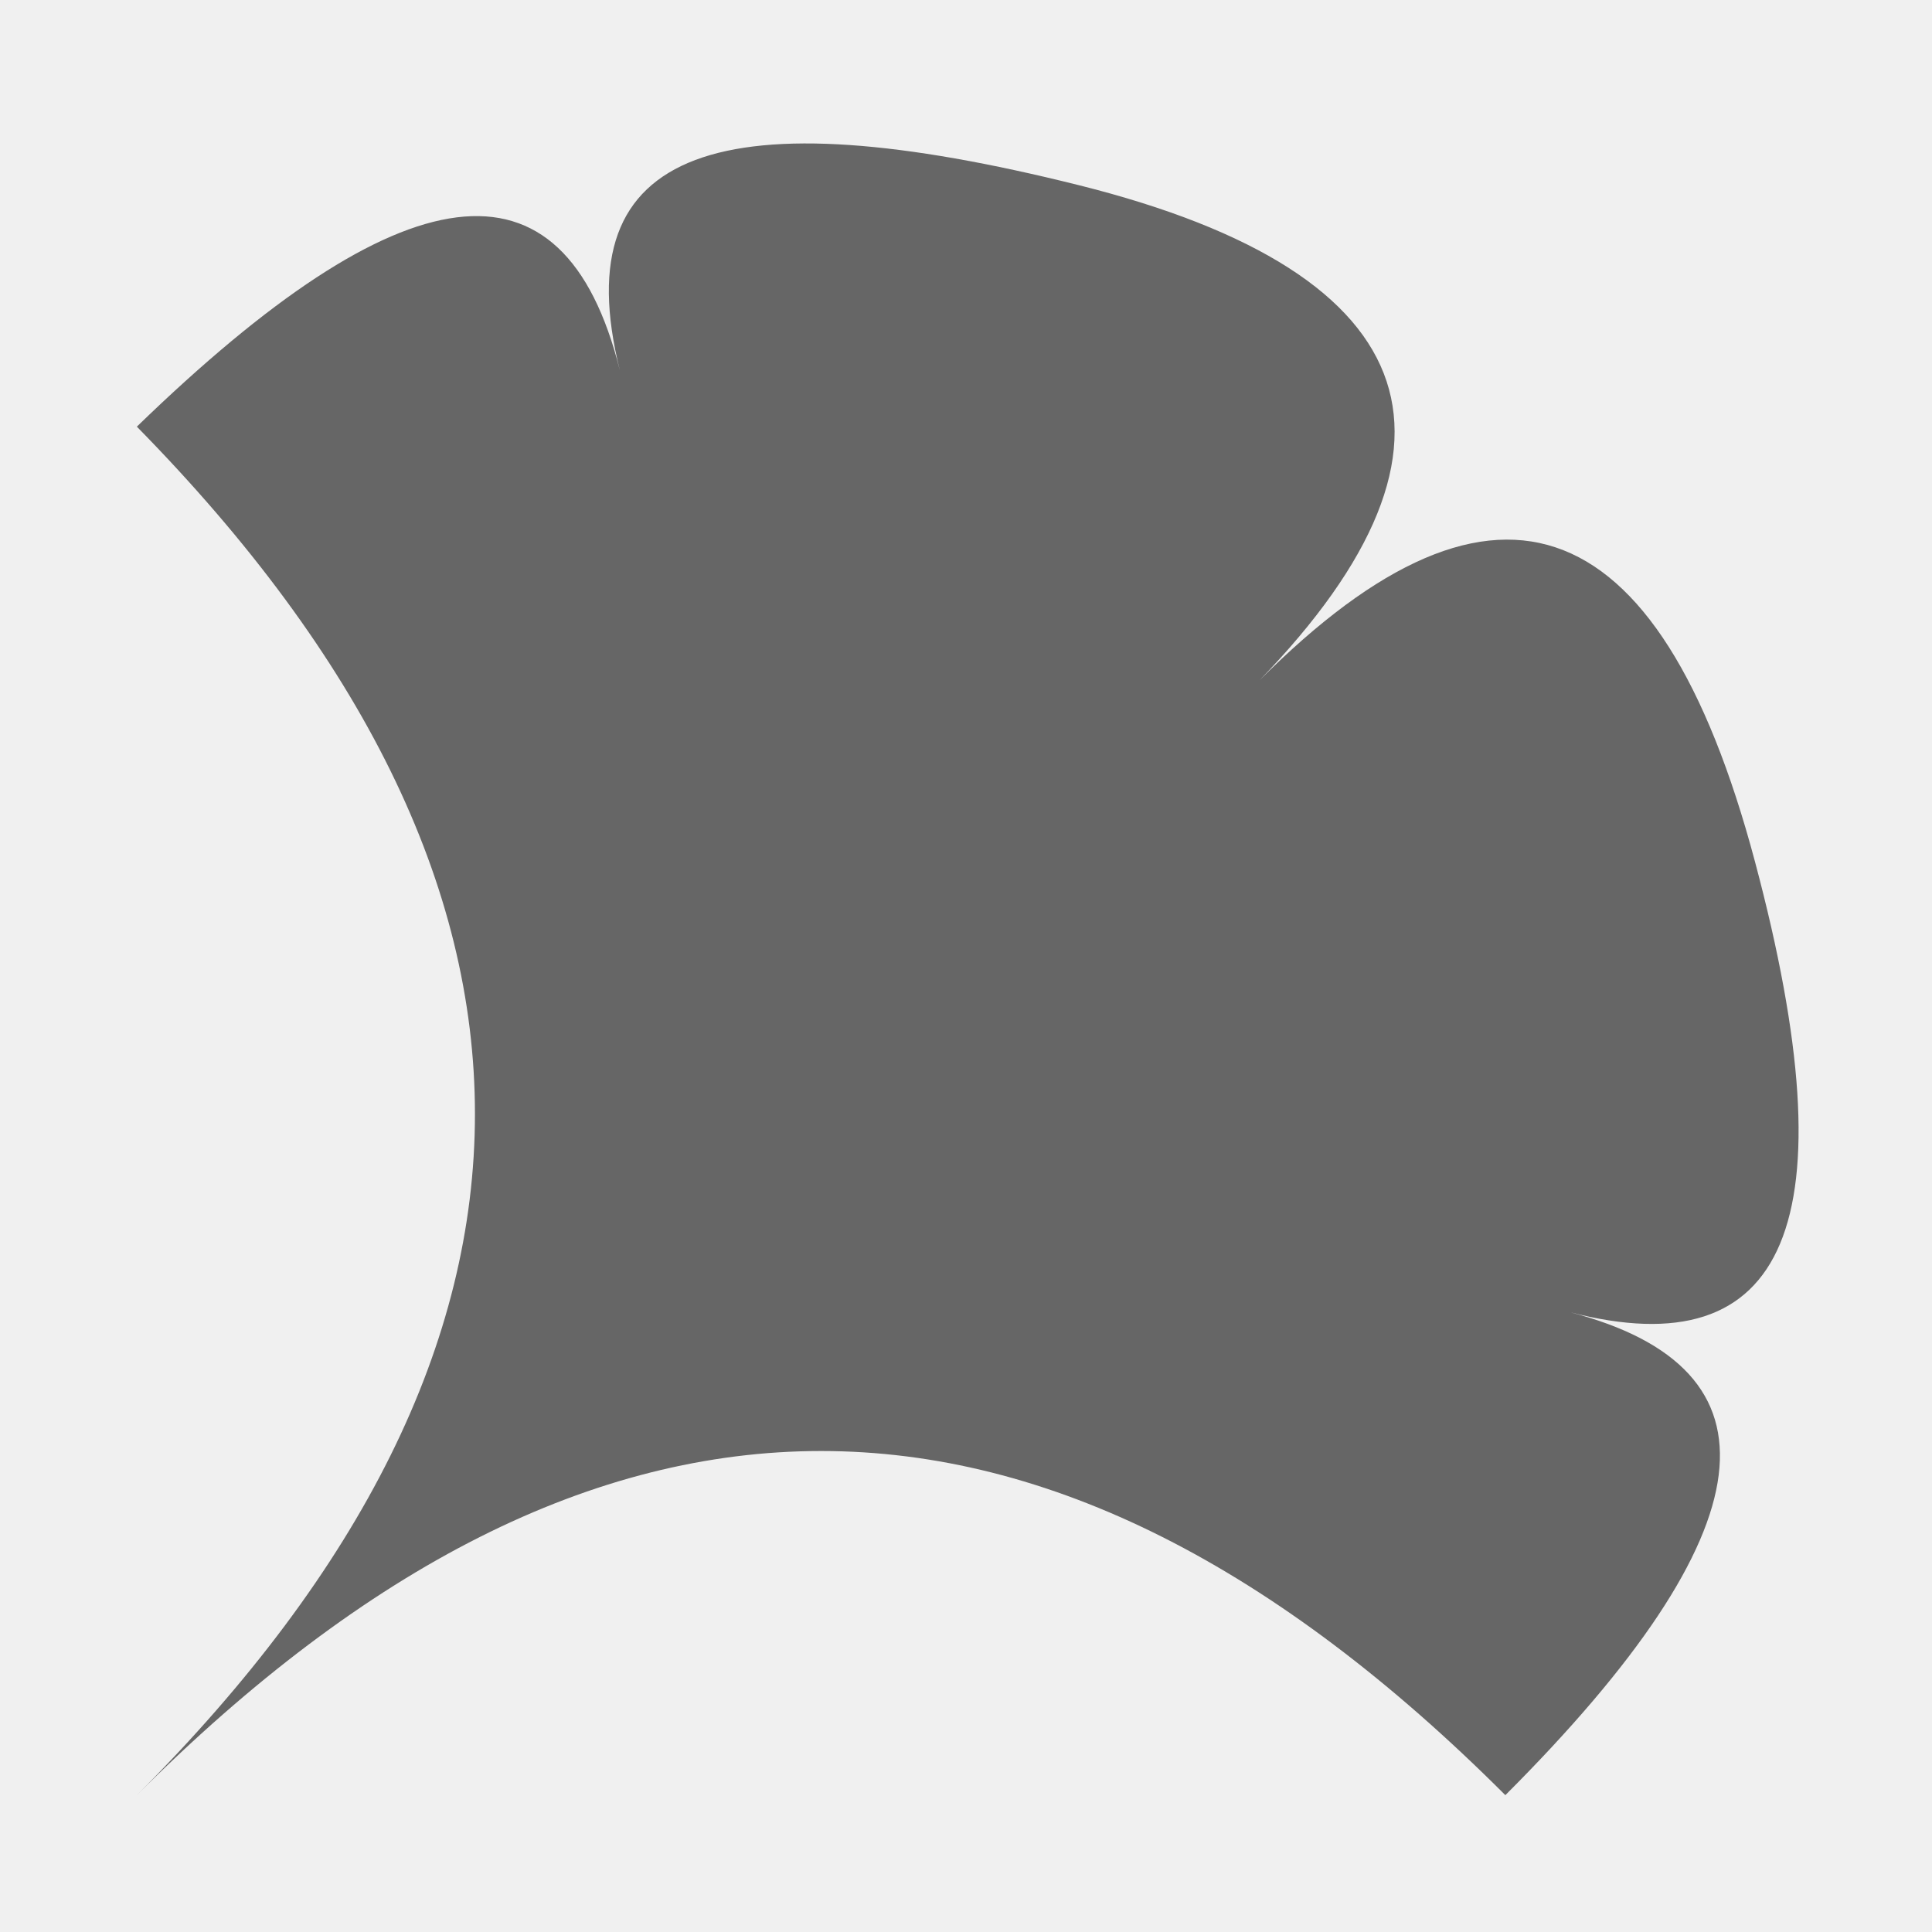
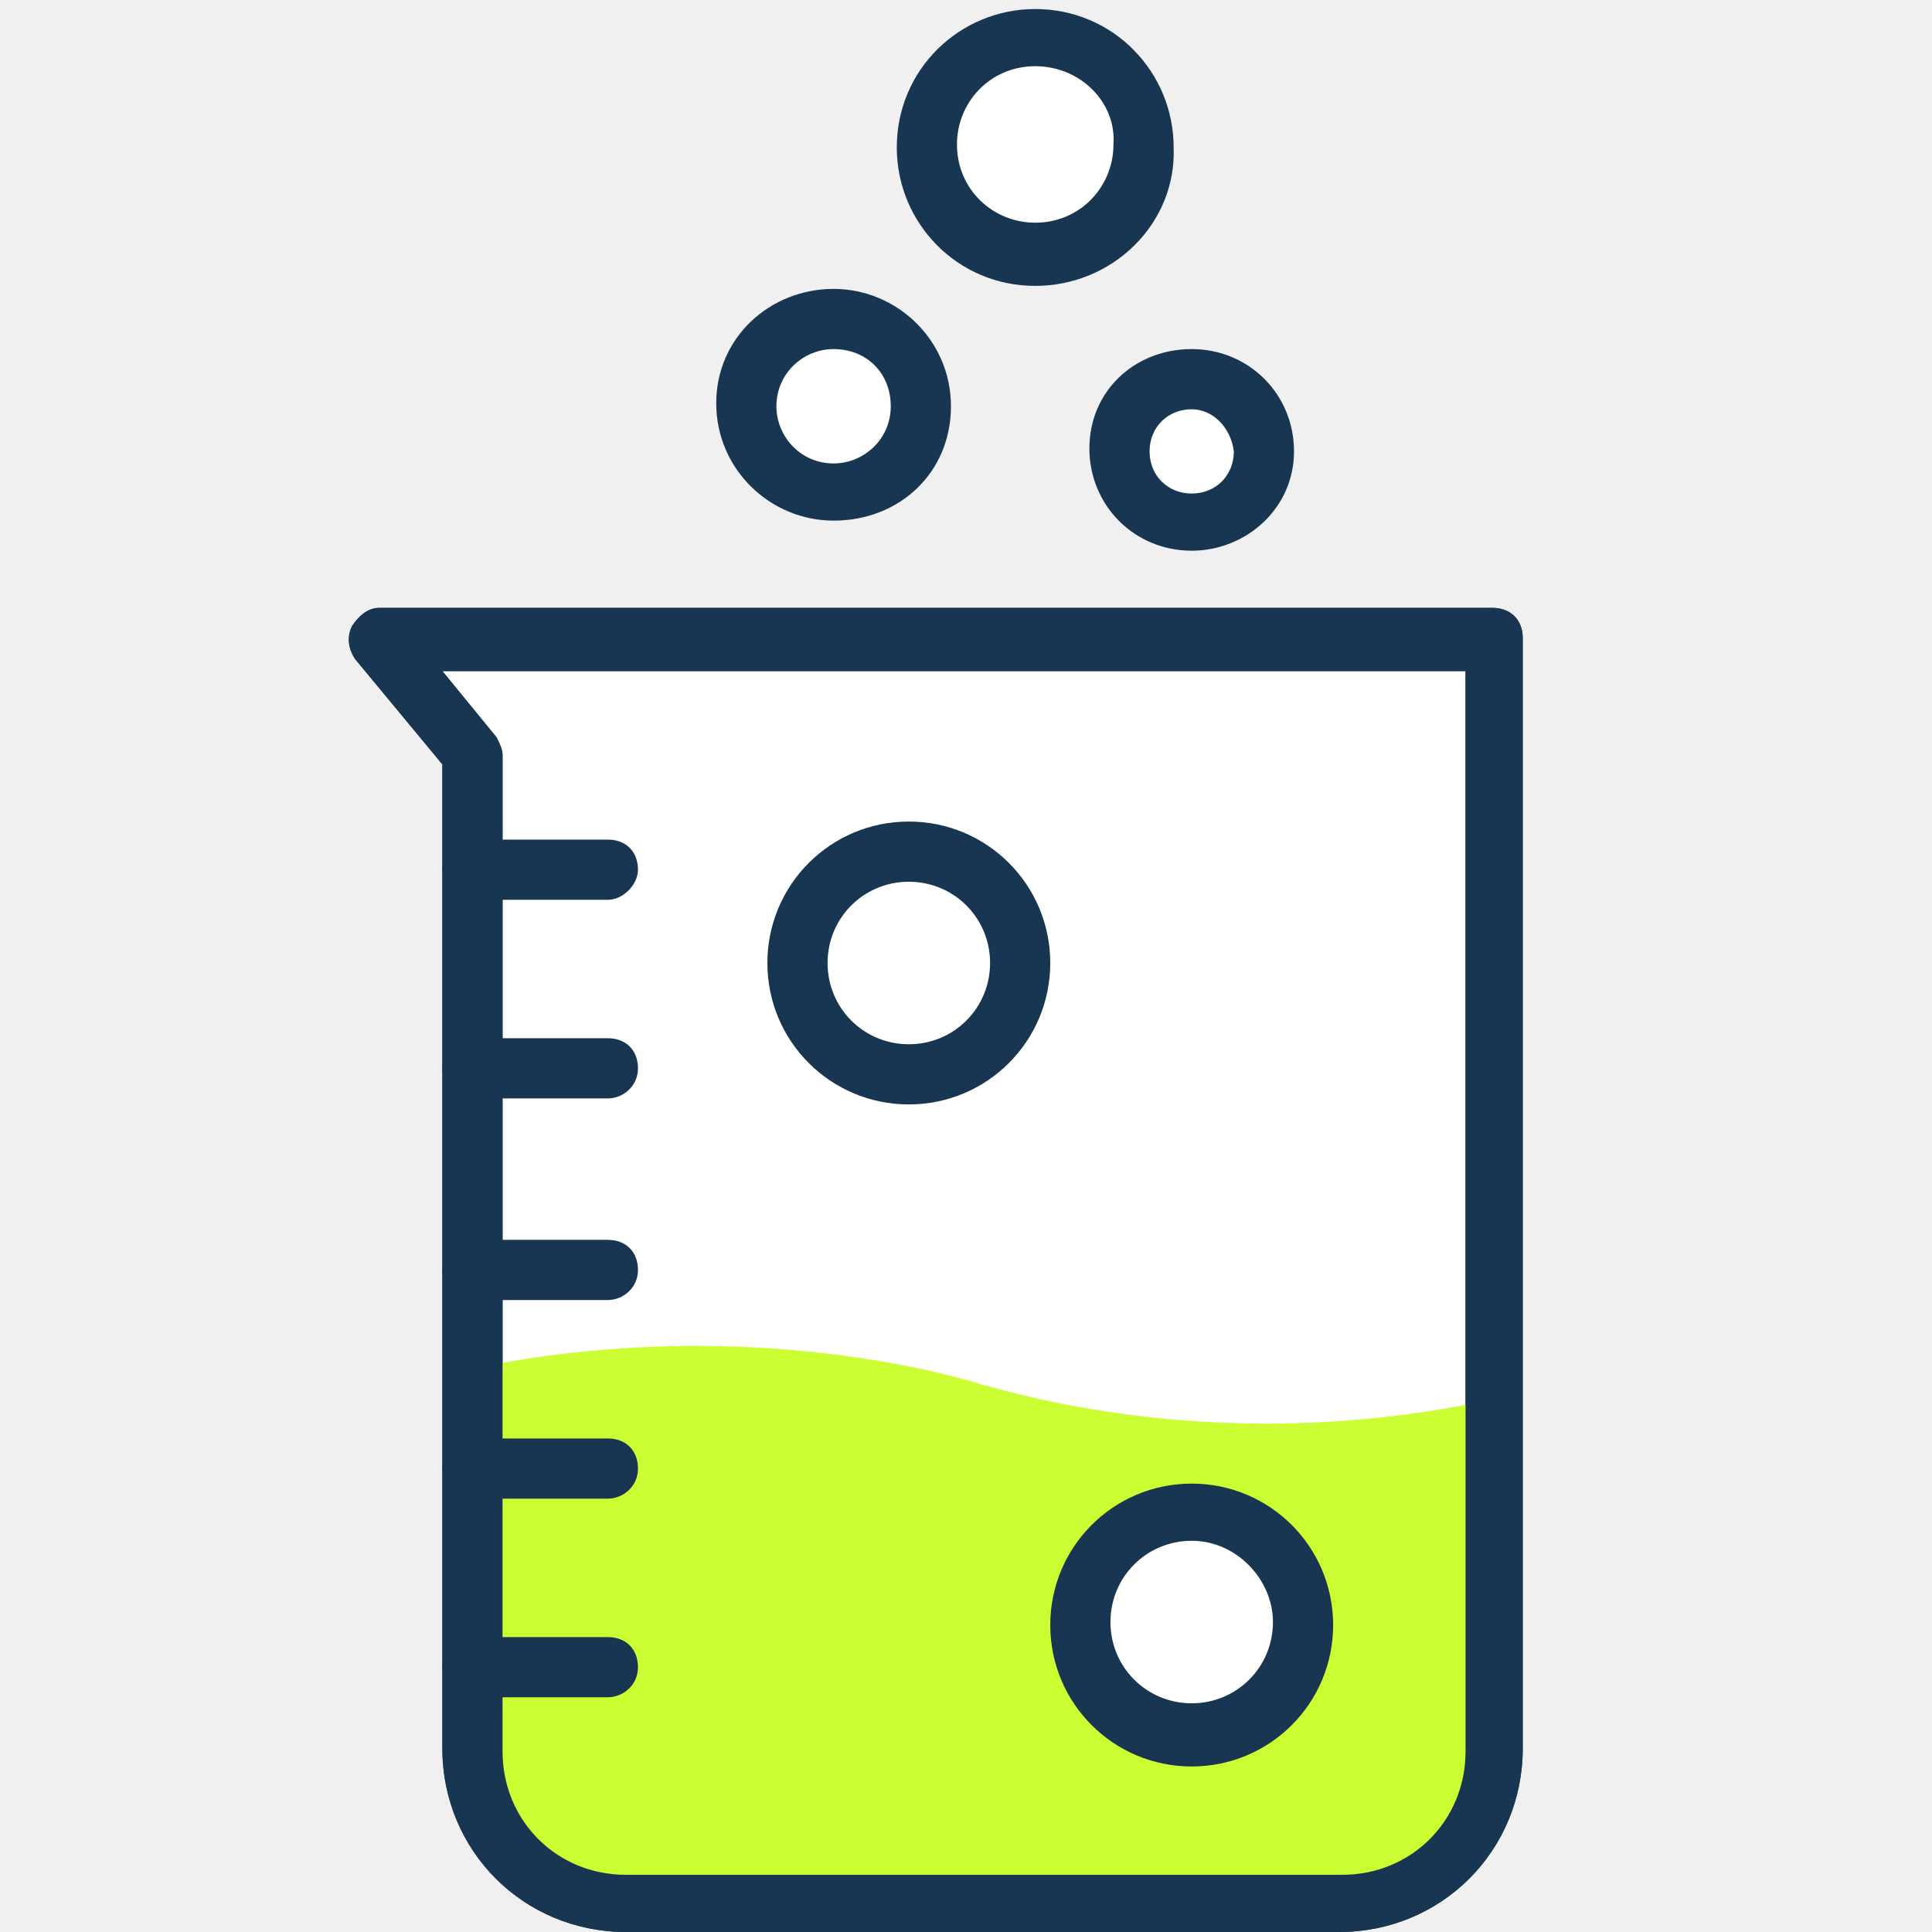
- <svg xmlns="http://www.w3.org/2000/svg" version="1.1" x="0px" y="0px" width="24px" height="24px" viewBox="0 0 24 24">
-   <style type="text/css">
- 	.st0{fill:#666666;}
- </style>
-   <path class="st0" d="M1.7,22.3c5.7-5.7,11.3-5.7,17,0c3.3-3.3,3.5-5.3,0.8-6c2.7,0.7,3.5-1.1,2.3-5.6s-3.3-5.2-6.3-2.1  c3-3,2.3-5.2-2.1-6.3S7,1.8,7.7,4.6C7,1.8,5,2.1,1.7,5.3C7.3,11,7.3,16.7,1.7,22.3" />
+ <svg xmlns="http://www.w3.org/2000/svg" version="1.1" id="Capa_1" x="0px" y="0px" viewBox="0 0 505.698 505.698" style="enable-background:new 0 0 505.698 505.698;" xml:space="preserve">
+   <path style="fill:#FFFFFF;" d="M99.249,167.778l24.418,29.932v260.726c0,22.055,18.117,40.172,40.172,40.172h187.471  c22.055,0,40.172-18.117,40.172-40.172V167.778H99.249z" />
+   <path id="SVGCleanerId_0" style="fill:#183651;" d="M350.523,505.698H163.84c-26.782,0-48.049-21.268-48.049-48.049V200.074  l-22.843-27.569c-1.575-2.363-2.363-5.514-0.788-8.665c1.575-2.363,3.938-4.726,7.089-4.726h291.446  c4.726,0,7.877,3.151,7.877,7.877v290.659C398.572,484.431,377.305,505.698,350.523,505.698z M115.791,175.655l14.178,17.329  c0.788,1.575,1.575,3.151,1.575,4.726v260.726c0,18.117,14.178,32.295,32.295,32.295h187.471c18.117,0,32.295-14.178,32.295-32.295  V175.655H115.791z" />
+   <path style="fill:#ccff33 ;" d="M256.788,362.338c0,0-59.077-19.692-133.908-3.938v3.938v95.311  c0,22.055,18.117,40.172,40.172,40.172h187.471c22.055,0,40.172-18.117,40.172-40.172v-91.372  C365.489,371.791,315.077,378.88,256.788,362.338z" />
+   <circle style="fill:#FFFFFF;" cx="311.926" cy="118.154" r="18.905" />
+   <path style="fill:#183651;" d="M311.926,144.148c-14.966,0-26.782-11.815-26.782-26.782s11.815-25.994,26.782-25.994  s26.782,11.815,26.782,26.782S326.105,144.148,311.926,144.148z M311.926,107.126c-6.302,0-11.028,4.726-11.028,11.028  s4.726,11.028,11.028,11.028c6.302,0,11.028-4.726,11.028-11.028C322.166,111.852,317.44,107.126,311.926,107.126z" />
+   <circle style="fill:#FFFFFF;" cx="218.191" cy="106.338" r="22.843" />
+   <path style="fill:#183651;" d="M218.191,136.271c-16.542,0-30.72-13.391-30.72-30.72s14.178-29.932,30.72-29.932  s30.72,13.391,30.72,30.72S235.52,136.271,218.191,136.271z M218.191,91.372c-7.877,0-14.966,6.302-14.966,14.966  c0,7.877,6.302,14.966,14.966,14.966c7.877,0,14.966-6.302,14.966-14.966S226.855,91.372,218.191,91.372z" />
+   <circle style="fill:#FFFFFF;" cx="270.966" cy="38.597" r="28.357" />
+   <g>
+     <path style="fill:#183651;" d="M270.966,74.831c-20.48,0-36.234-16.542-36.234-36.234c0-20.48,16.542-36.234,36.234-36.234   c20.48,0,36.234,16.542,36.234,36.234C307.988,58.289,291.446,74.831,270.966,74.831z M270.966,17.329   c-11.815,0-20.48,9.452-20.48,20.48c0,11.815,9.452,20.48,20.48,20.48c11.815,0,20.48-9.452,20.48-20.48   C292.234,26.782,282.782,17.329,270.966,17.329z" />
+     <path style="fill:#183651;" d="M159.114,235.52h-35.446c-4.726,0-7.877-3.151-7.877-7.877c0-4.726,3.151-7.877,7.877-7.877h35.446   c4.726,0,7.877,3.151,7.877,7.877C166.991,231.582,163.052,235.52,159.114,235.52z" />
+     <path style="fill:#183651;" d="M159.114,287.508h-35.446c-4.726,0-7.877-3.151-7.877-7.877s3.151-7.877,7.877-7.877h35.446   c4.726,0,7.877,3.151,7.877,7.877S163.052,287.508,159.114,287.508z" />
+     <path style="fill:#183651;" d="M159.114,340.283h-35.446c-4.726,0-7.877-3.151-7.877-7.877s3.151-7.877,7.877-7.877h35.446   c4.726,0,7.877,3.151,7.877,7.877S163.052,340.283,159.114,340.283z" />
+     <path style="fill:#183651;" d="M159.114,392.271h-35.446c-4.726,0-7.877-3.151-7.877-7.877c0-4.726,3.151-7.877,7.877-7.877h35.446   c4.726,0,7.877,3.151,7.877,7.877C166.991,389.12,163.052,392.271,159.114,392.271z" />
+     <path style="fill:#183651;" d="M159.114,444.258h-35.446c-4.726,0-7.877-3.151-7.877-7.877c0-4.726,3.151-7.877,7.877-7.877h35.446   c4.726,0,7.877,3.151,7.877,7.877S163.052,444.258,159.114,444.258z" />
+   </g>
+   <circle style="fill:#FFFFFF;" cx="237.883" cy="252.062" r="29.145" />
+   <path style="fill:#183651;" d="M237.883,289.083c-20.48,0-37.022-16.542-37.022-37.022s16.542-37.022,37.022-37.022  c20.48,0,37.022,16.542,37.022,37.022C274.905,272.542,258.363,289.083,237.883,289.083z M237.883,230.794  c-11.815,0-21.268,9.452-21.268,21.268s9.452,21.268,21.268,21.268c11.815,0,21.268-9.452,21.268-21.268  C259.151,240.246,249.698,230.794,237.883,230.794z" />
+   <circle style="fill:#FFFFFF;" cx="311.926" cy="425.354" r="29.145" />
+   <path style="fill:#183651;" d="M311.926,462.375c-20.48,0-37.022-16.542-37.022-37.022s16.542-37.022,37.022-37.022  c20.48,0,37.022,16.542,37.022,37.022S332.406,462.375,311.926,462.375z M311.926,403.298c-11.815,0-21.268,9.452-21.268,21.268  c0,11.815,9.452,21.268,21.268,21.268c11.815,0,21.268-9.452,21.268-21.268C333.194,413.538,323.742,403.298,311.926,403.298z" />
+   <g>
+     <path id="SVGCleanerId_0_1_" style="fill:#183651;" d="M350.523,505.698H163.84c-26.782,0-48.049-21.268-48.049-48.049V200.074   l-22.843-27.569c-1.575-2.363-2.363-5.514-0.788-8.665c1.575-2.363,3.938-4.726,7.089-4.726h291.446   c4.726,0,7.877,3.151,7.877,7.877v290.659C398.572,484.431,377.305,505.698,350.523,505.698z M115.791,175.655l14.178,17.329   c0.788,1.575,1.575,3.151,1.575,4.726v260.726c0,18.117,14.178,32.295,32.295,32.295h187.471c18.117,0,32.295-14.178,32.295-32.295   V175.655H115.791z" />
+   </g>
+   <g>
+ </g>
+   <g>
+ </g>
+   <g>
+ </g>
+   <g>
+ </g>
+   <g>
+ </g>
+   <g>
+ </g>
+   <g>
+ </g>
+   <g>
+ </g>
+   <g>
+ </g>
+   <g>
+ </g>
+   <g>
+ </g>
+   <g>
+ </g>
+   <g>
+ </g>
+   <g>
+ </g>
+   <g>
+ </g>
</svg>
